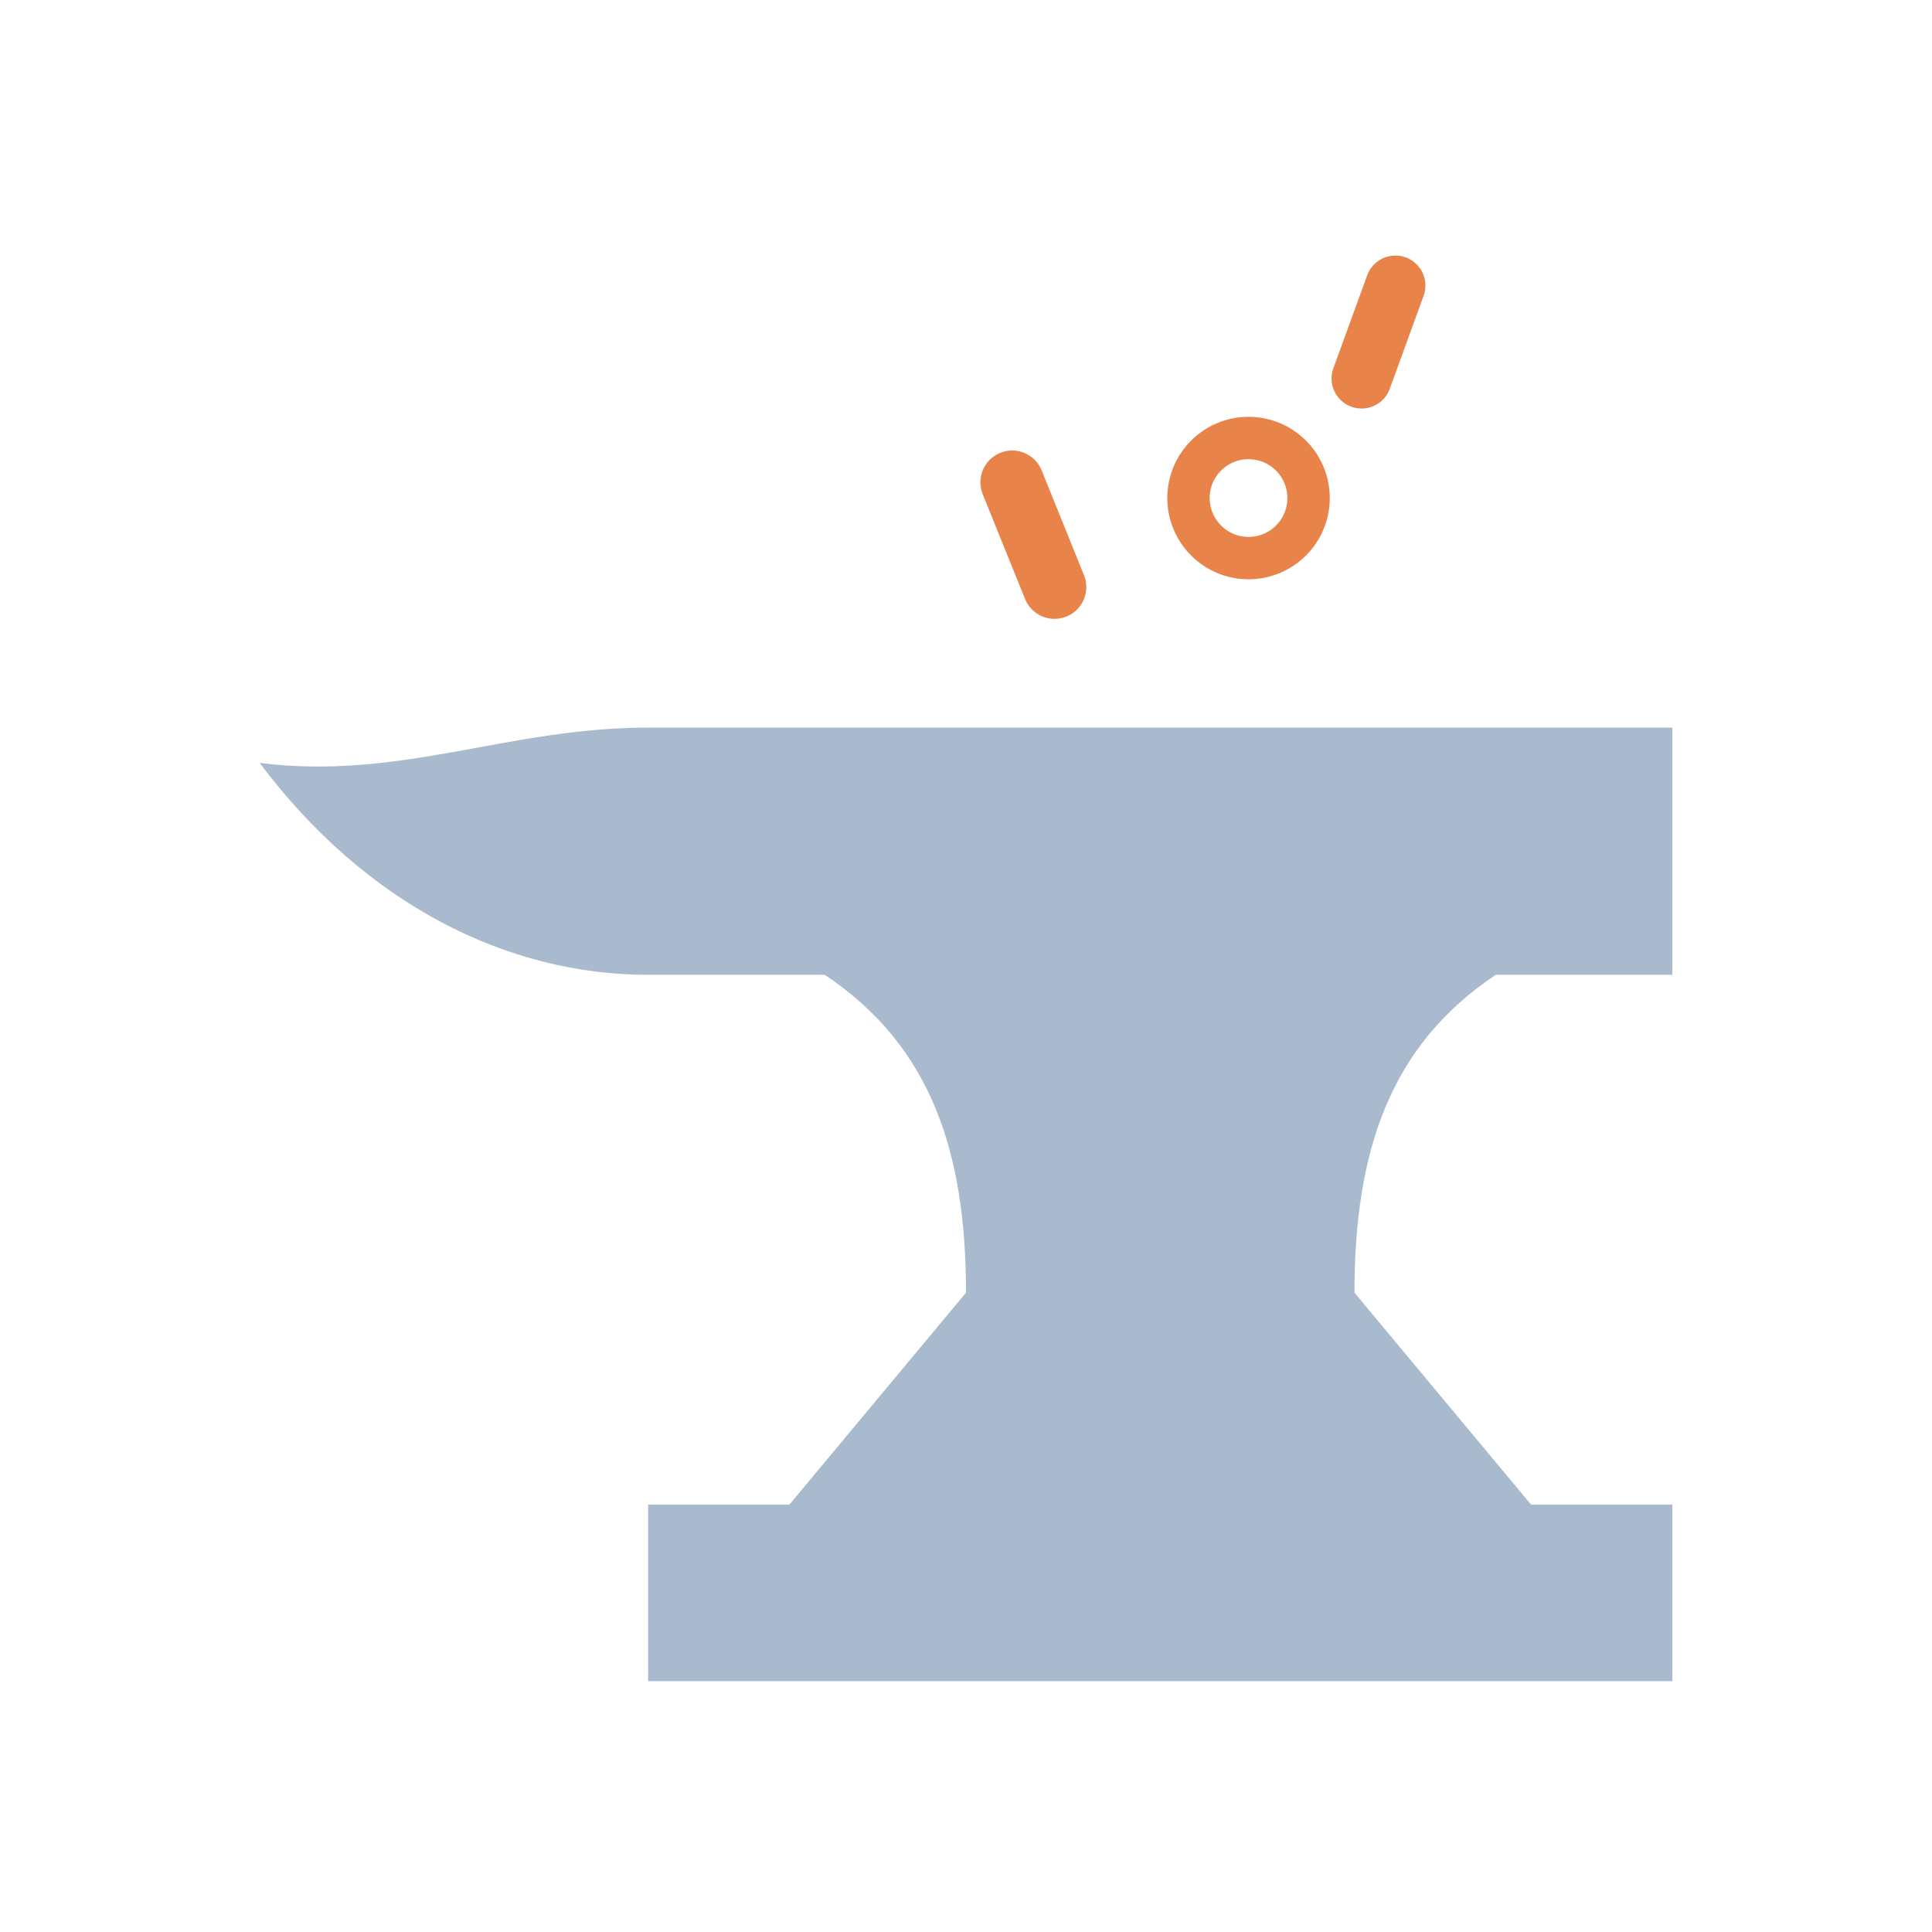
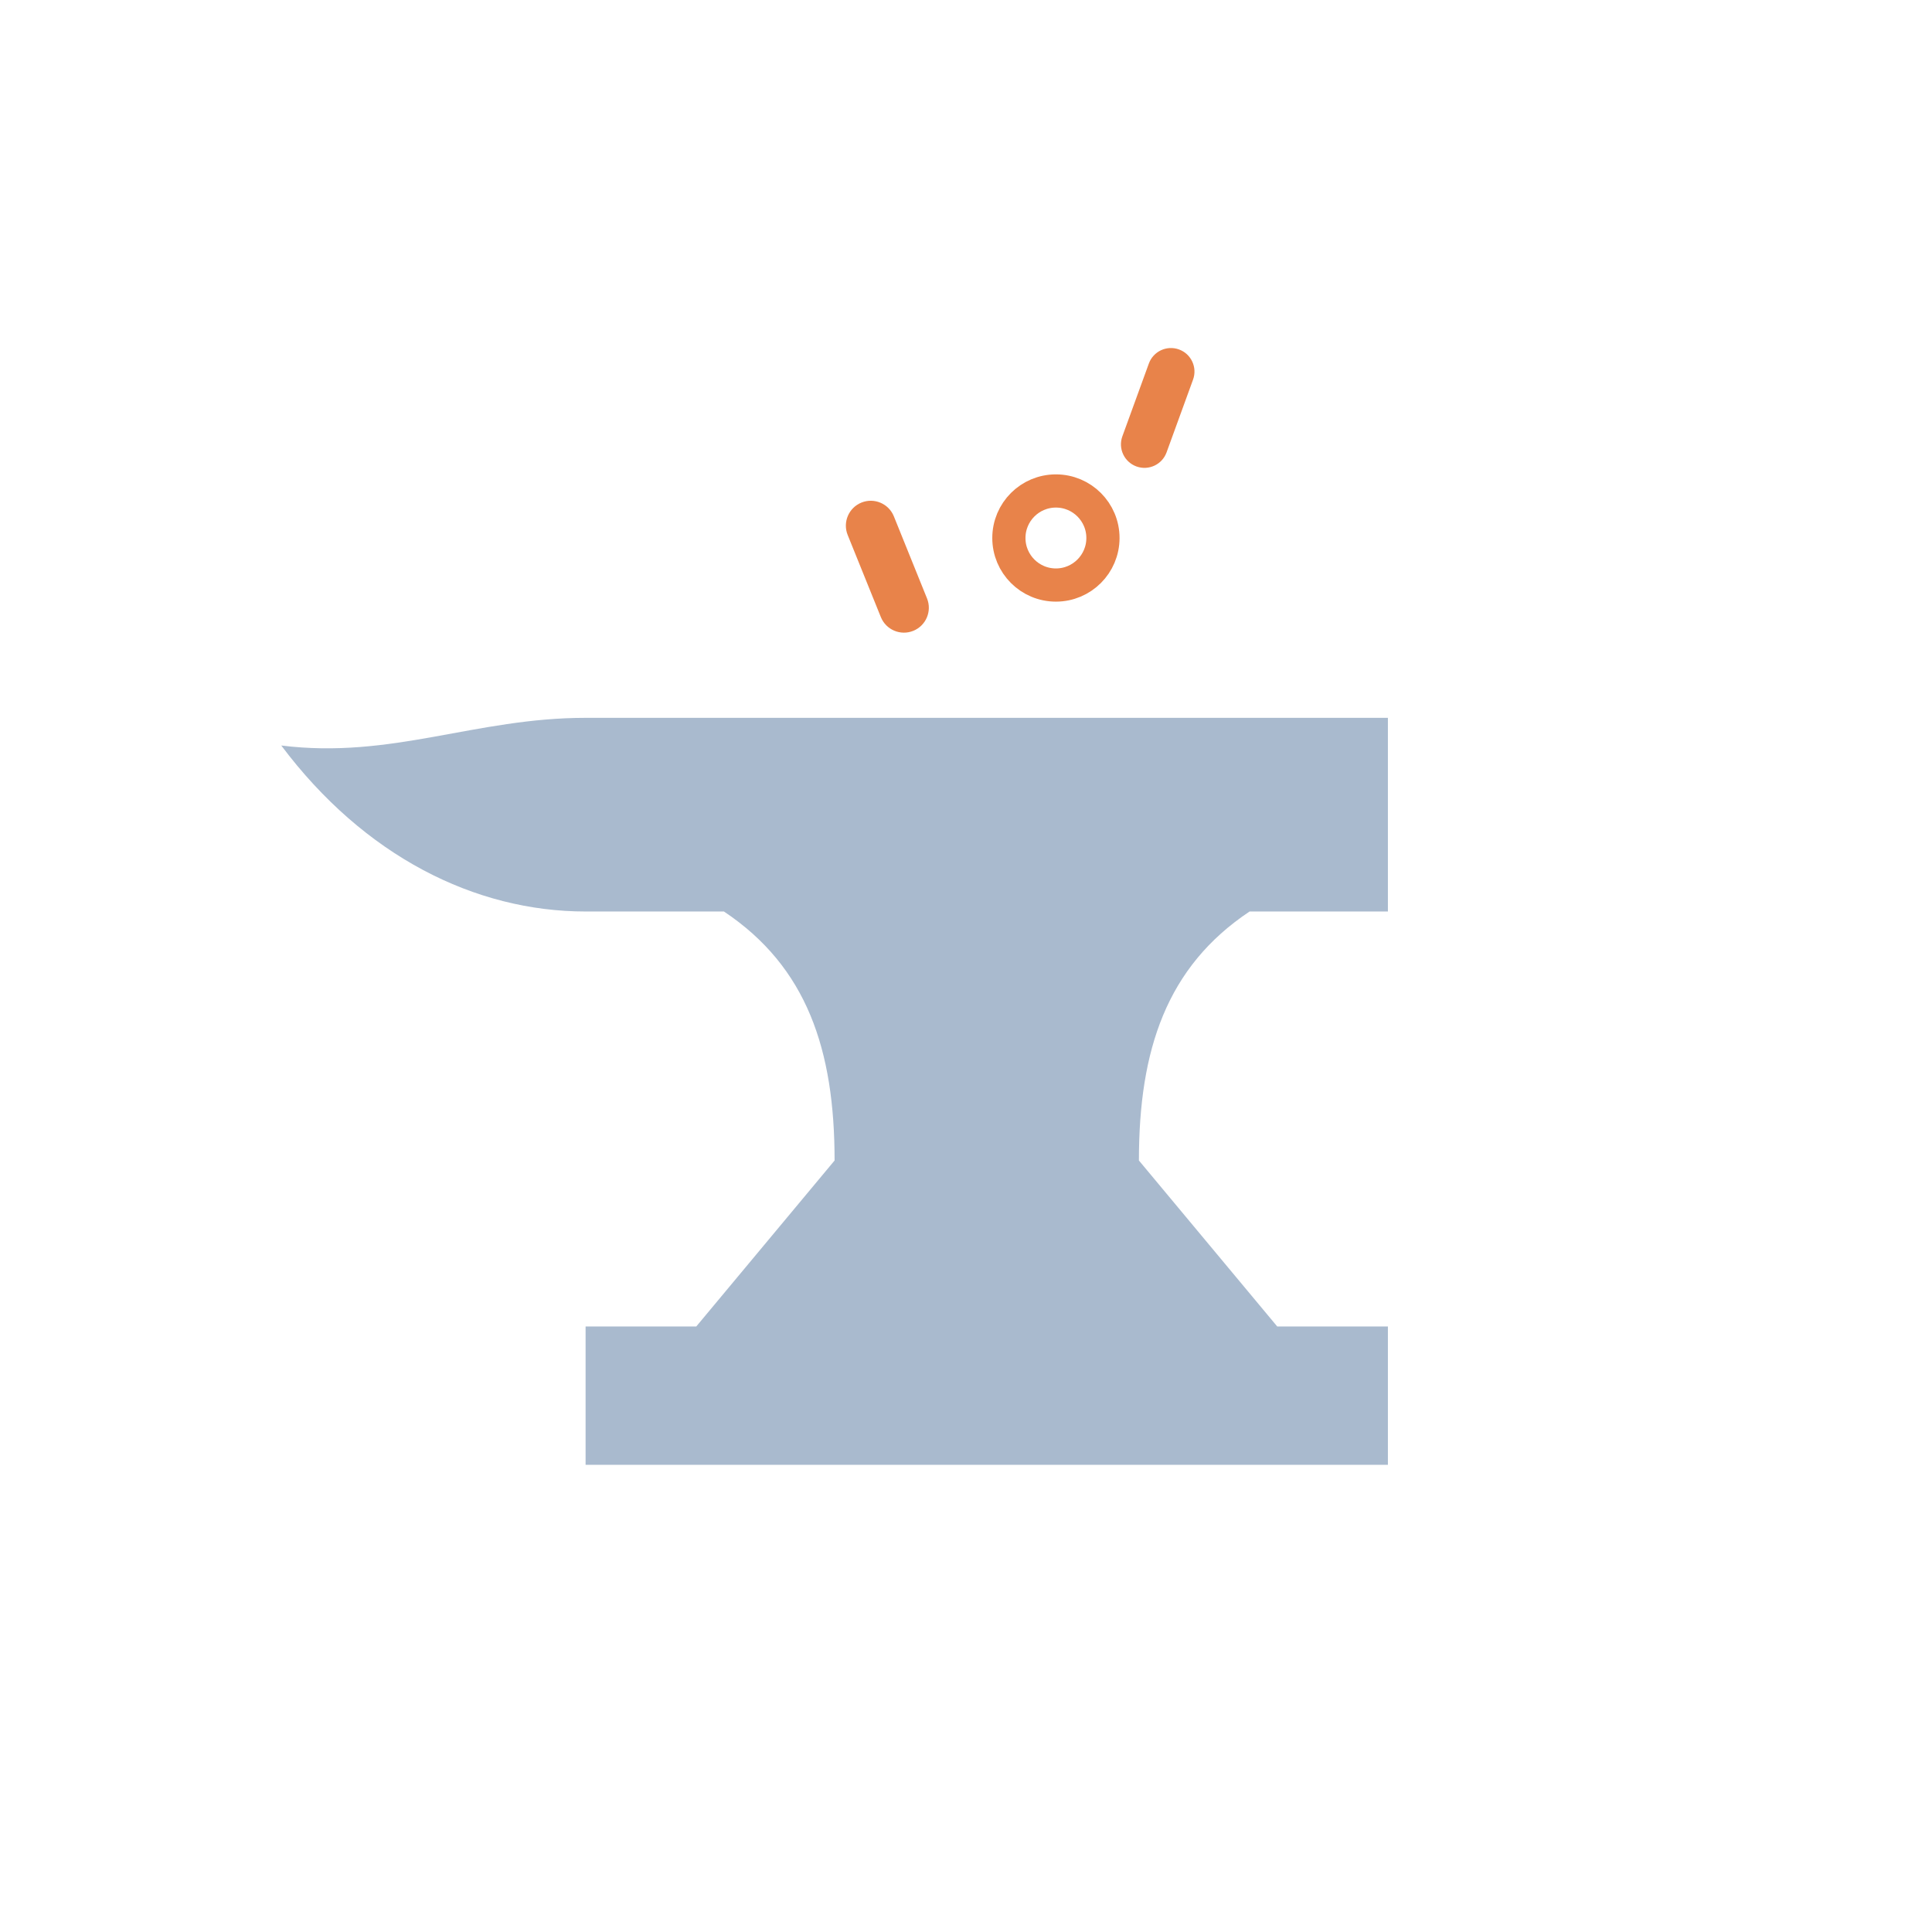
<svg xmlns="http://www.w3.org/2000/svg" viewBox="0 0 100 100" width="1024" height="1024">
-   <g transform="translate(50 50) scale(0.914) translate(-48 -43.5)">
+   <g transform="translate(50 47) scale(0.716) translate(-57.5 -43.75)">
    <rect x="50" y="14" width="3.6" height="10" rx="1.8" fill="#E8834A" transform="rotate(-22 52 19)" />
    <circle cx="64" cy="17" r="3.4" fill="none" stroke="#E8834A" stroke-width="2.4" />
    <rect x="69.5" y="3" width="3.4" height="9" rx="1.7" fill="#E8834A" transform="rotate(20 71 8)" />
    <path d="M30 30 H88 V44 H78 C72 48 70 54 70 62 L80 74 H88 V84 H30 V74 H38 L48 62 C48 54 46 48 40 44 H30 C22 44 14 40 8 32 C16 33 22 30 30 30 Z" fill="#A9BACE" />
  </g>
</svg>
